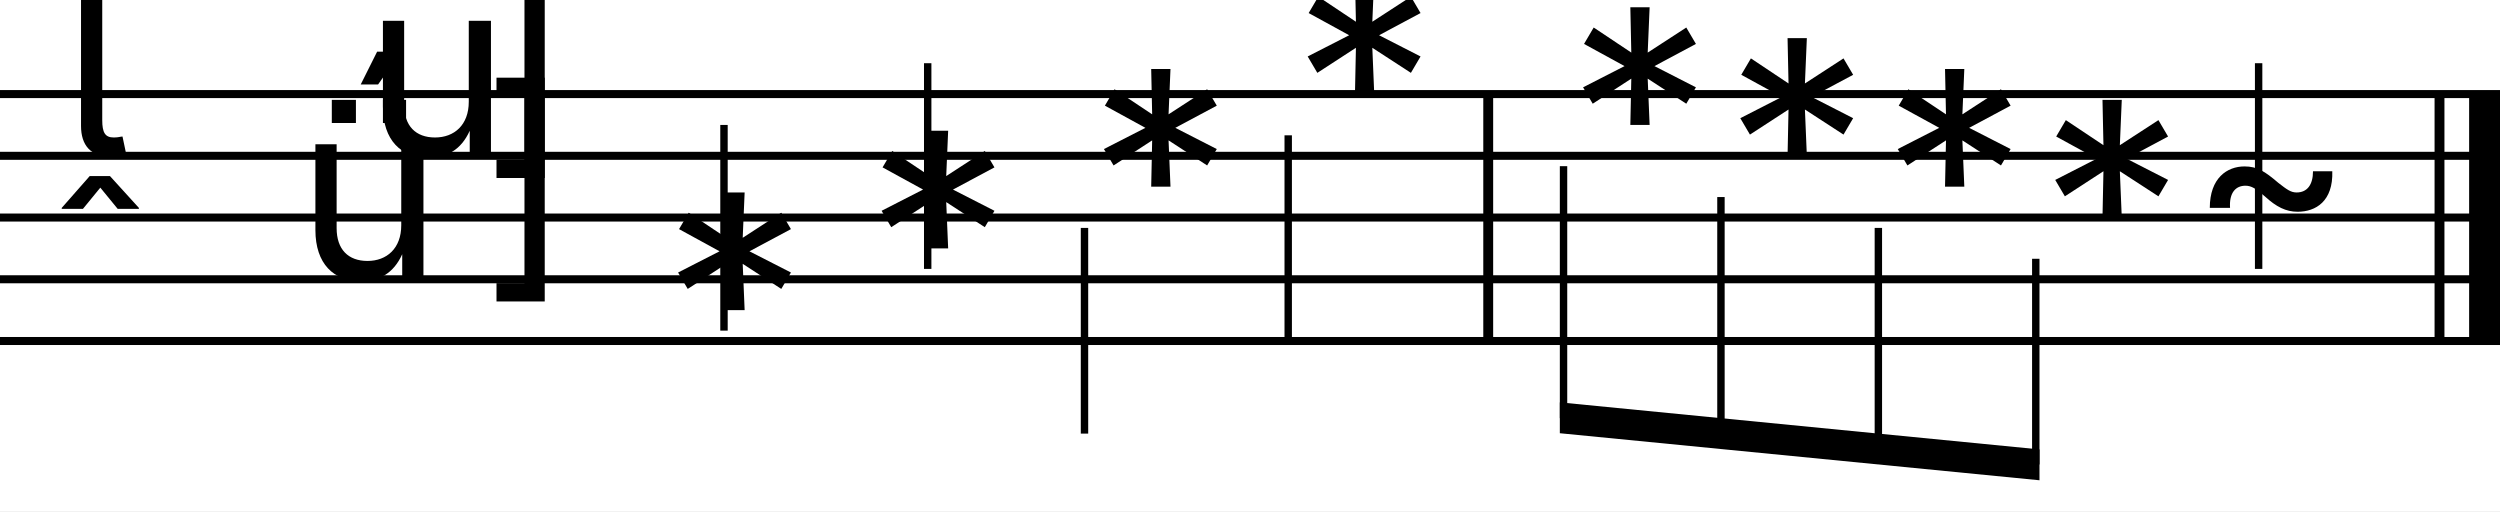
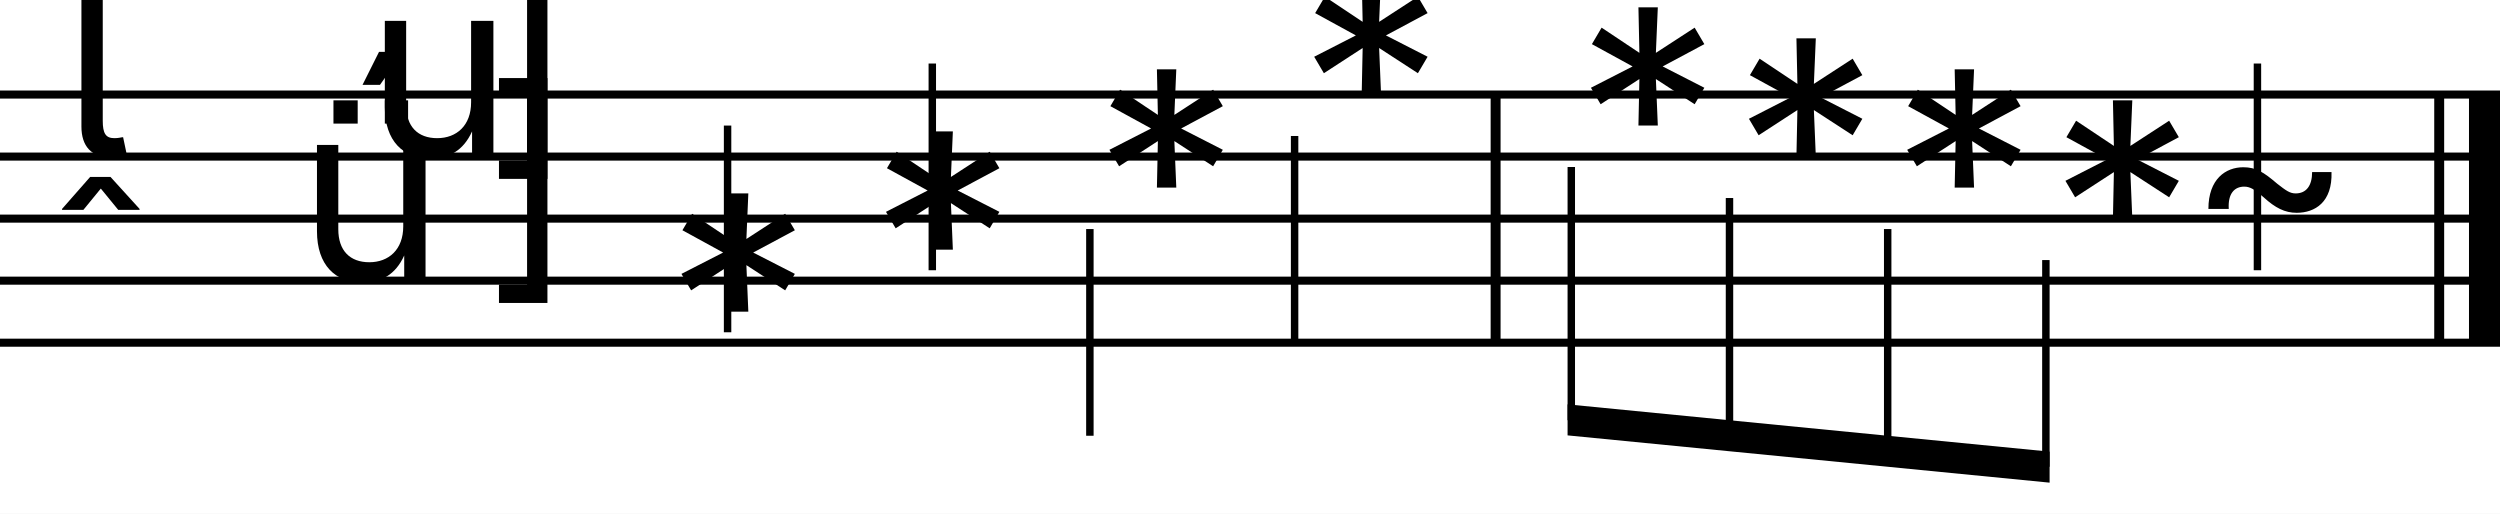
- <svg xmlns="http://www.w3.org/2000/svg" width="485.976" height="99.359" viewBox="0 0 485.976 99.359">
-   <rect x="0" y="0" width="485.976" height="99.359" fill="#ffffff" />
+ <svg xmlns="http://www.w3.org/2000/svg" width="483.576" height="99.359" viewBox="0 0 483.576 99.359">
+   <rect x="0" y="0" width="483.576" height="99.359" fill="#ffffff" />
  <g transform="translate(0 18.288) scale(12.0)" fill="#000000" stroke="#000000">
-     <line x1="0" y1="0" x2="40.498" y2="0" stroke-width="0.13" stroke-linecap="butt" />
-     <line x1="0" y1="1" x2="40.498" y2="1" stroke-width="0.13" stroke-linecap="butt" />
-     <line x1="0" y1="2" x2="40.498" y2="2" stroke-width="0.13" stroke-linecap="butt" />
-     <line x1="0" y1="3" x2="40.498" y2="3" stroke-width="0.13" stroke-linecap="butt" />
-     <line x1="0" y1="4" x2="40.498" y2="4" stroke-width="0.13" stroke-linecap="butt" />
+     <line x1="0" y1="0" x2="40.298" y2="0" stroke-width="0.13" stroke-linecap="butt" />
+     <line x1="0" y1="1" x2="40.298" y2="1" stroke-width="0.13" stroke-linecap="butt" />
+     <line x1="0" y1="2" x2="40.298" y2="2" stroke-width="0.13" stroke-linecap="butt" />
+     <line x1="0" y1="3" x2="40.298" y2="3" stroke-width="0.13" stroke-linecap="butt" />
+     <line x1="0" y1="4" x2="40.298" y2="4" stroke-width="0.13" stroke-linecap="butt" />
    <text x="1" y="1" font-family="Bravura" font-size="4" stroke="none"></text>
    <text x="4.796" y="3" font-family="Bravura" font-size="4" stroke="none"></text>
    <text x="5.892" y="1" font-family="Bravura" font-size="4" stroke="none"></text>
    <text x="7.808" y="1" font-family="Bravura" font-size="4" stroke="none"></text>
    <text x="7.808" y="3" font-family="Bravura" font-size="4" stroke="none"></text>
    <text x="10.608" y="4" font-family="Bravura" font-size="4" stroke="none"></text>
    <line x1="11.728" y1="3.832" x2="11.728" y2="0.5" stroke-width="0.12" stroke-linecap="butt" />
    <text x="13.908" y="3" font-family="Bravura" font-size="4" stroke="none"></text>
    <line x1="15.028" y1="2.832" x2="15.028" y2="-0.5" stroke-width="0.12" stroke-linecap="butt" />
    <text x="17.508" y="2" font-family="Bravura" font-size="4" stroke="none"></text>
    <line x1="17.568" y1="2.168" x2="17.568" y2="5.5" stroke-width="0.12" stroke-linecap="butt" />
    <text x="20.808" y="0.5" font-family="Bravura" font-size="4" stroke="none"></text>
    <line x1="20.868" y1="0.668" x2="20.868" y2="4" stroke-width="0.12" stroke-linecap="butt" />
    <line x1="24.108" y1="0" x2="24.108" y2="4" stroke-width="0.16" stroke-linecap="butt" />
    <text x="25.268" y="1" font-family="Bravura" font-size="4" stroke="none"></text>
    <text x="27.818" y="1.5" font-family="Bravura" font-size="4" stroke="none"></text>
    <text x="30.368" y="2" font-family="Bravura" font-size="4" stroke="none"></text>
    <text x="32.918" y="2.5" font-family="Bravura" font-size="4" stroke="none"></text>
-     <text x="35.468" y="3" font-family="Bravura" font-size="4" stroke="none"></text>
-     <line x1="36.588" y1="2.832" x2="36.588" y2="-0.5" stroke-width="0.12" stroke-linecap="butt" />
+     <text x="35.268" y="3" font-family="Bravura" font-size="4" stroke="none"></text>
+     <line x1="36.388" y1="2.832" x2="36.388" y2="-0.5" stroke-width="0.12" stroke-linecap="butt" />
    <line x1="25.328" y1="1.168" x2="25.328" y2="5.25" stroke-width="0.12" stroke-linecap="butt" />
    <line x1="27.878" y1="1.668" x2="27.878" y2="5.5" stroke-width="0.12" stroke-linecap="butt" />
    <line x1="30.428" y1="2.168" x2="30.428" y2="5.75" stroke-width="0.12" stroke-linecap="butt" />
    <line x1="32.978" y1="2.668" x2="32.978" y2="6" stroke-width="0.12" stroke-linecap="butt" />
    <polygon points="25.268,4.994 33.038,5.756 33.038,6.256 25.268,5.494" stroke="none" />
-     <line x1="39.518" y1="0" x2="39.518" y2="4" stroke-width="0.16" stroke-linecap="butt" />
-     <line x1="40.248" y1="0" x2="40.248" y2="4" stroke-width="0.5" stroke-linecap="butt" />
+     <line x1="39.318" y1="0" x2="39.318" y2="4" stroke-width="0.16" stroke-linecap="butt" />
+     <line x1="40.048" y1="0" x2="40.048" y2="4" stroke-width="0.5" stroke-linecap="butt" />
  </g>
</svg>
